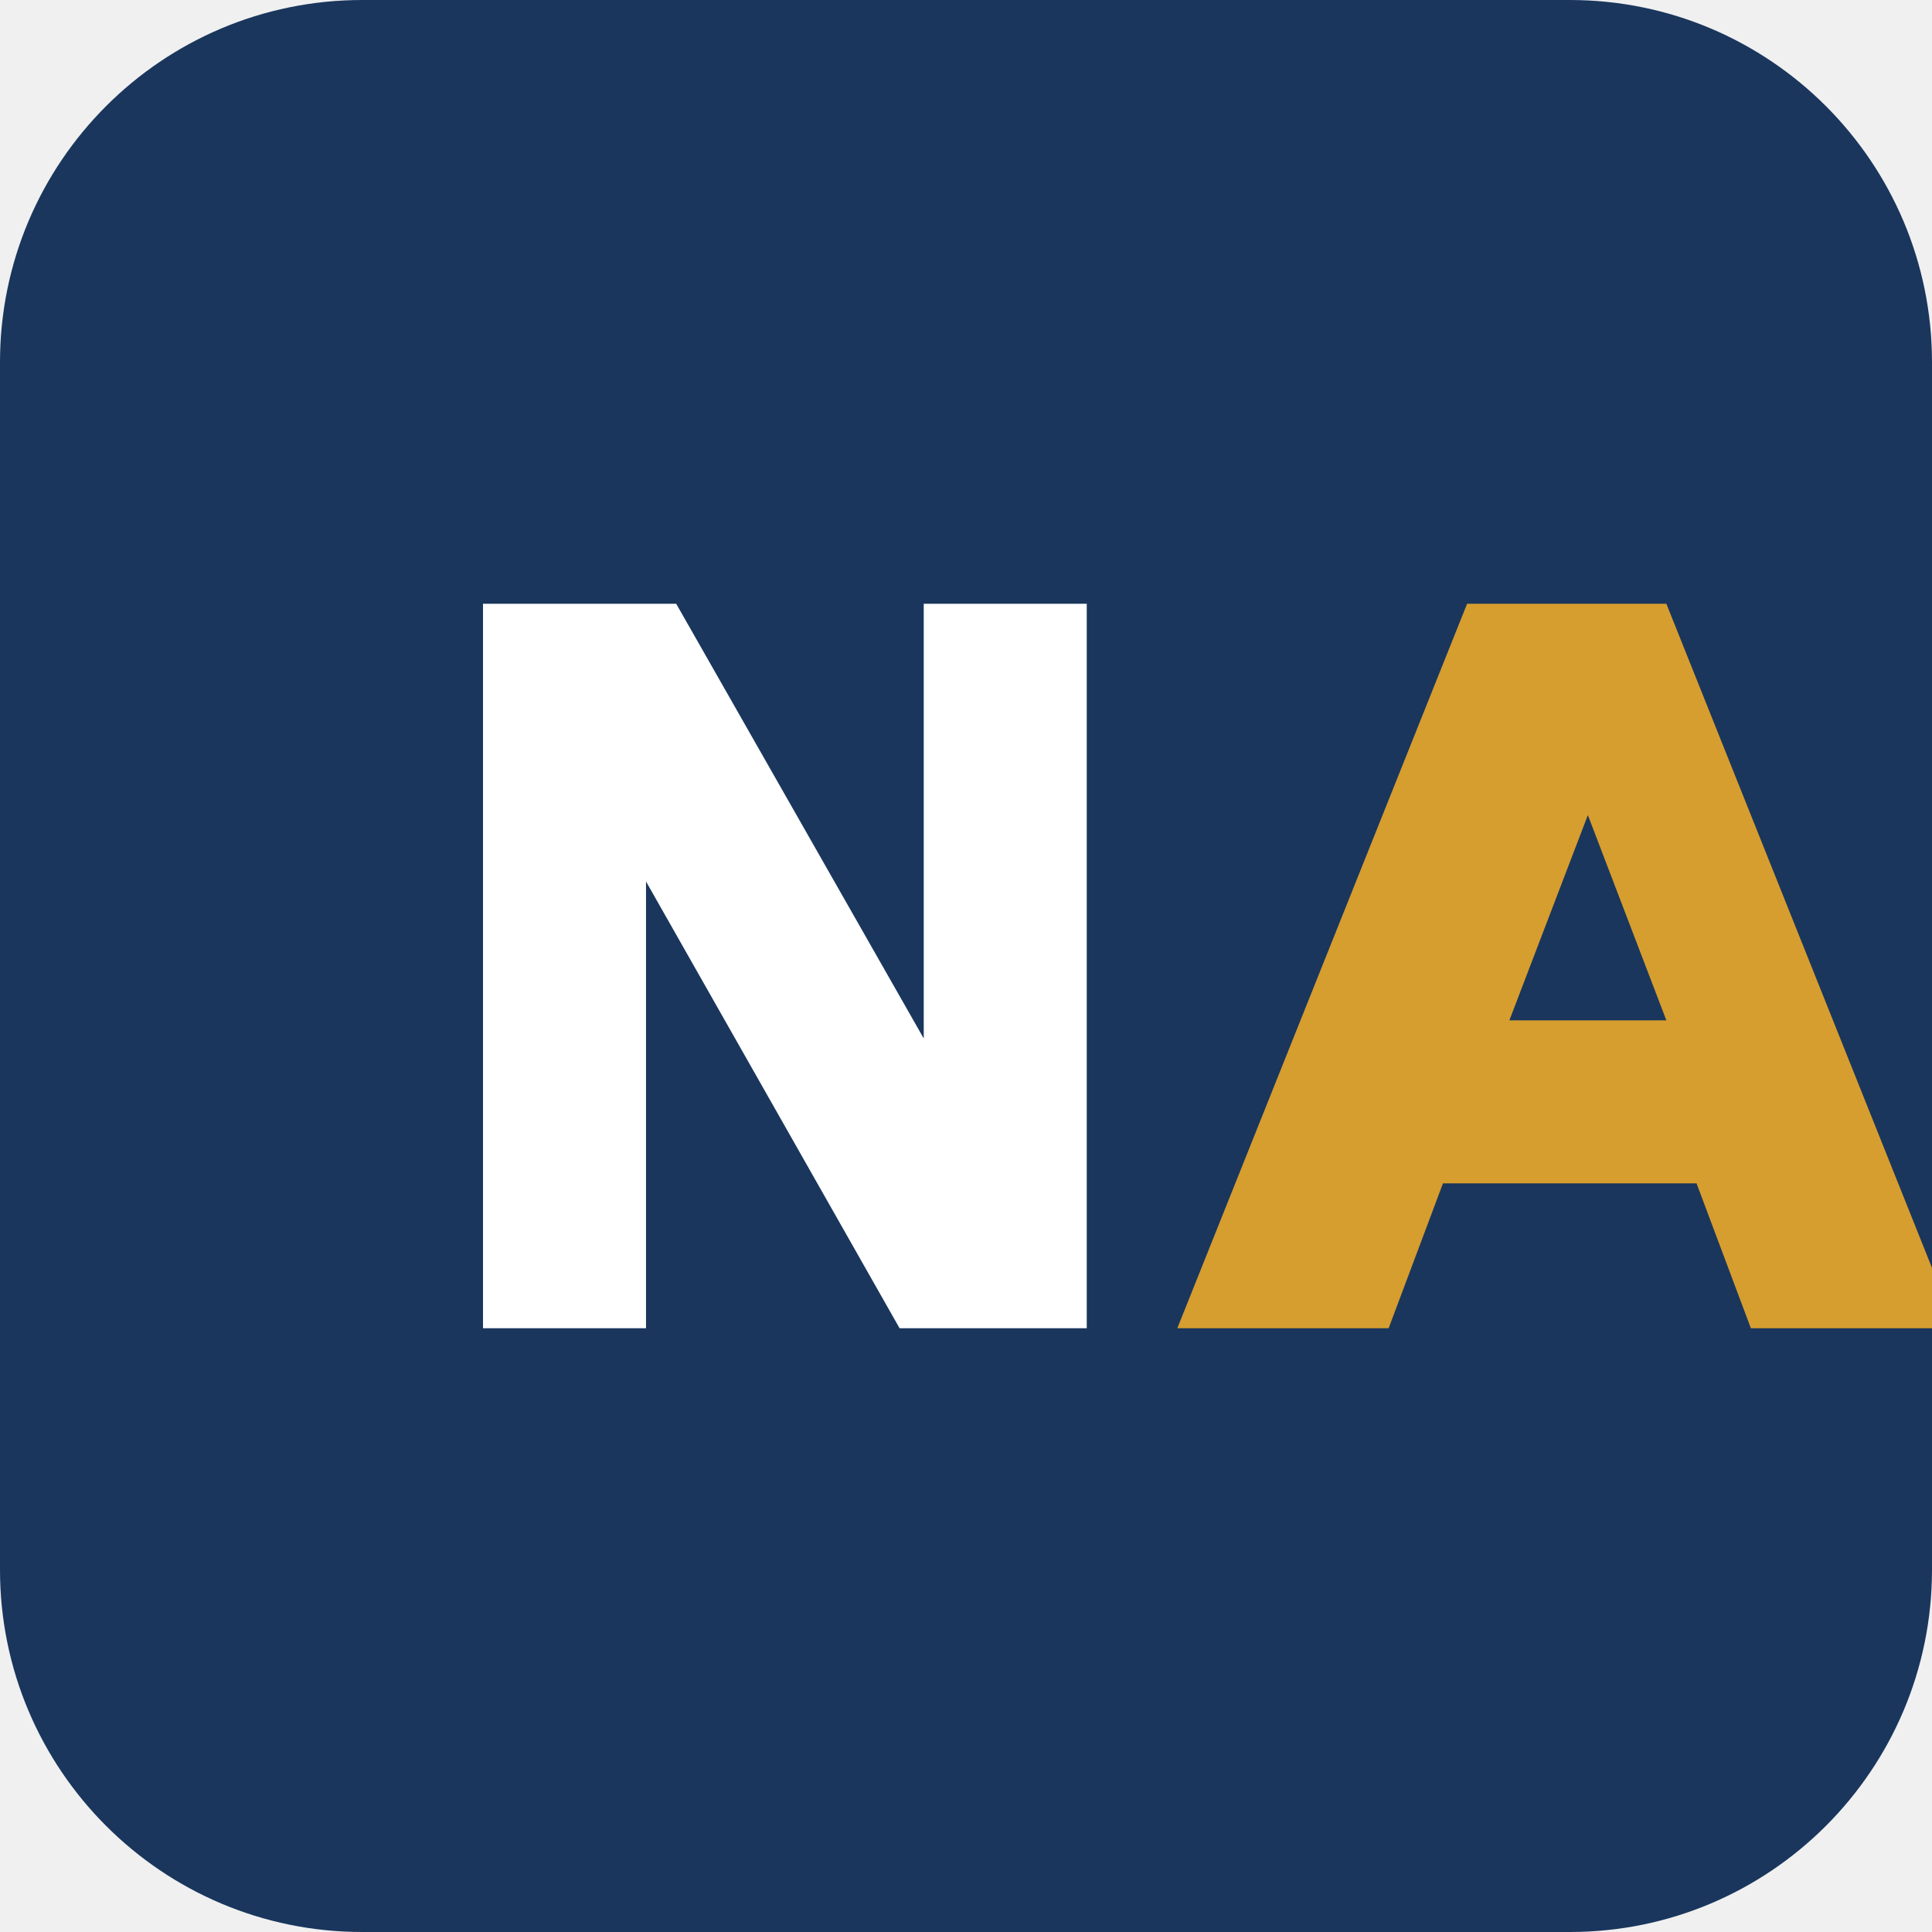
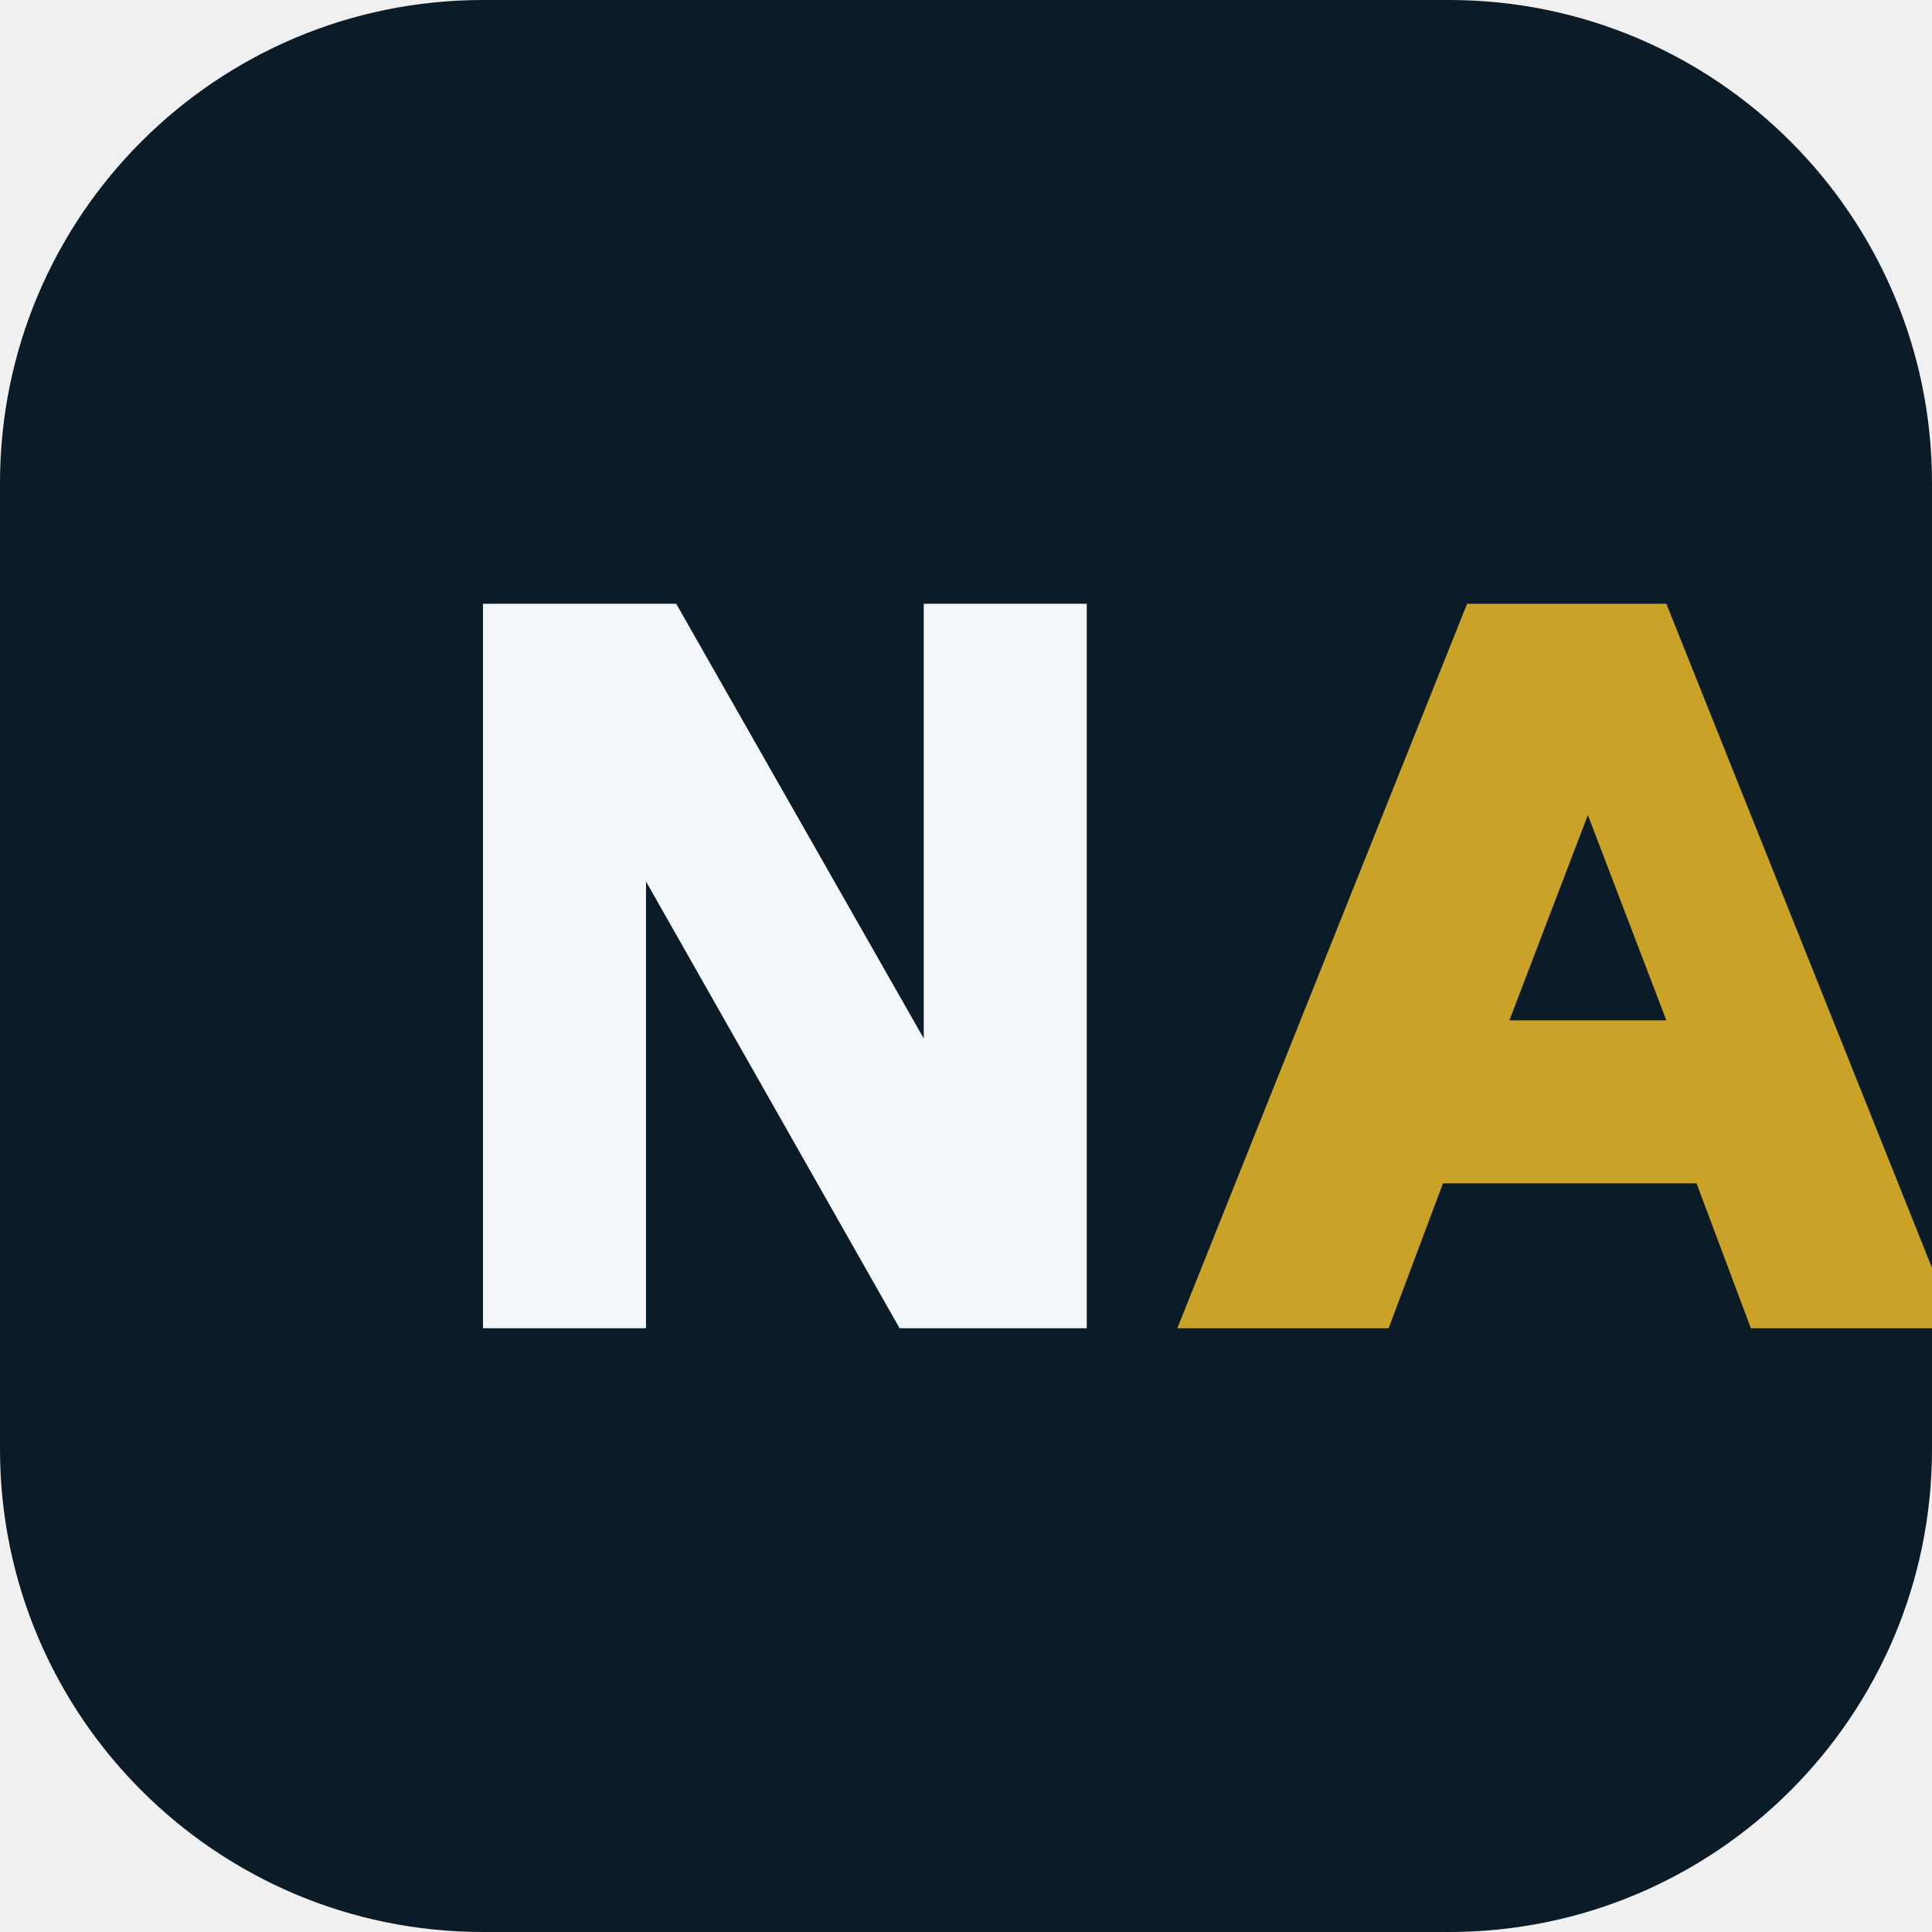
<svg xmlns="http://www.w3.org/2000/svg" viewBox="0 0 32 32" fill="none">
-   <rect width="32" height="32" rx="6" fill="#1a365d" />
-   <path d="M8 22V10h3.2l4.1 7.2V10H18v12h-3.1l-4.2-7.4V22H8z" fill="#ffffff" />
-   <path d="M19.5 22l4.8-12h3.3l4.8 12h-3.4l-.9-2.4h-4.2l-.9 2.4h-3.3zm5.5-5.1h2.6l-1.3-3.4-1.3 3.4z" fill="#d69e2e" />
+   <rect width="32" height="32" rx="8" fill="#0b1c28" />
+   <path d="M8 22V10h3.2l4.1 7.2V10H18v12h-3.1l-4.2-7.4V22H8z" fill="#f3f7f9" />
+   <path d="M19.5 22l4.8-12h3.3l4.8 12h-3.4l-.9-2.4h-4.2l-.9 2.4h-3.3zm5.5-5.1h2.6l-1.3-3.4-1.3 3.4z" fill="#c9a227" />
</svg>
